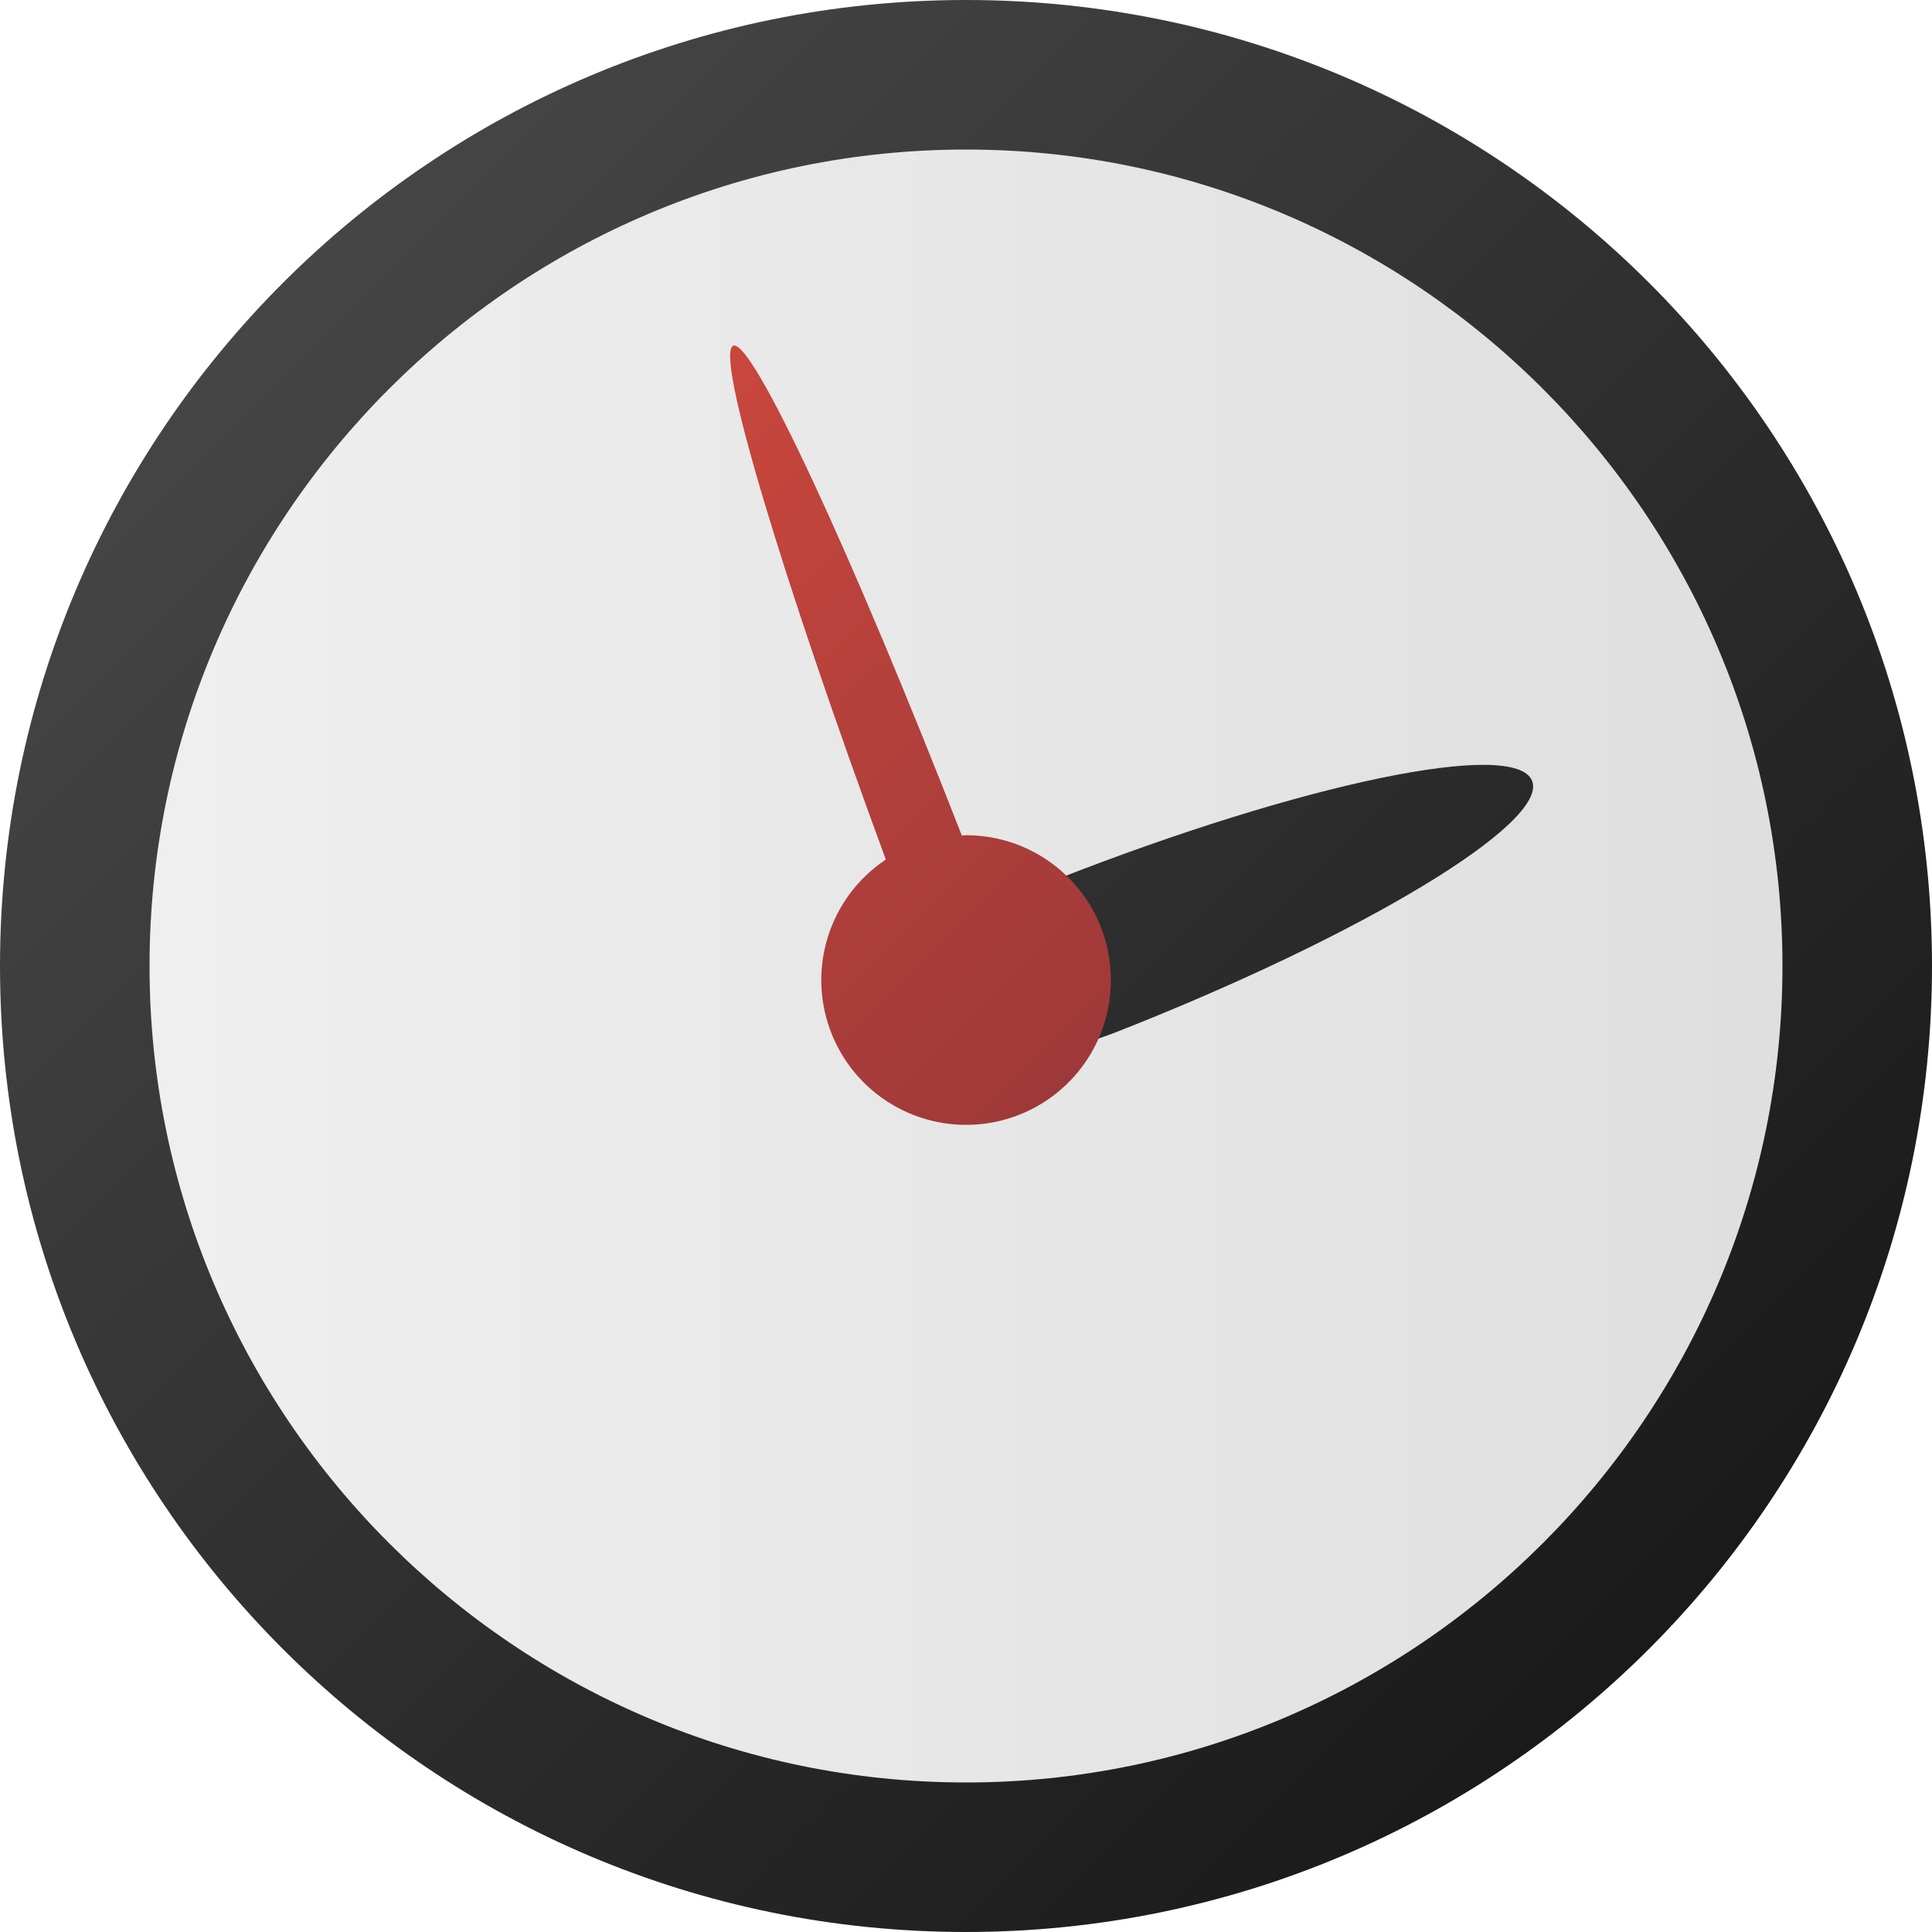
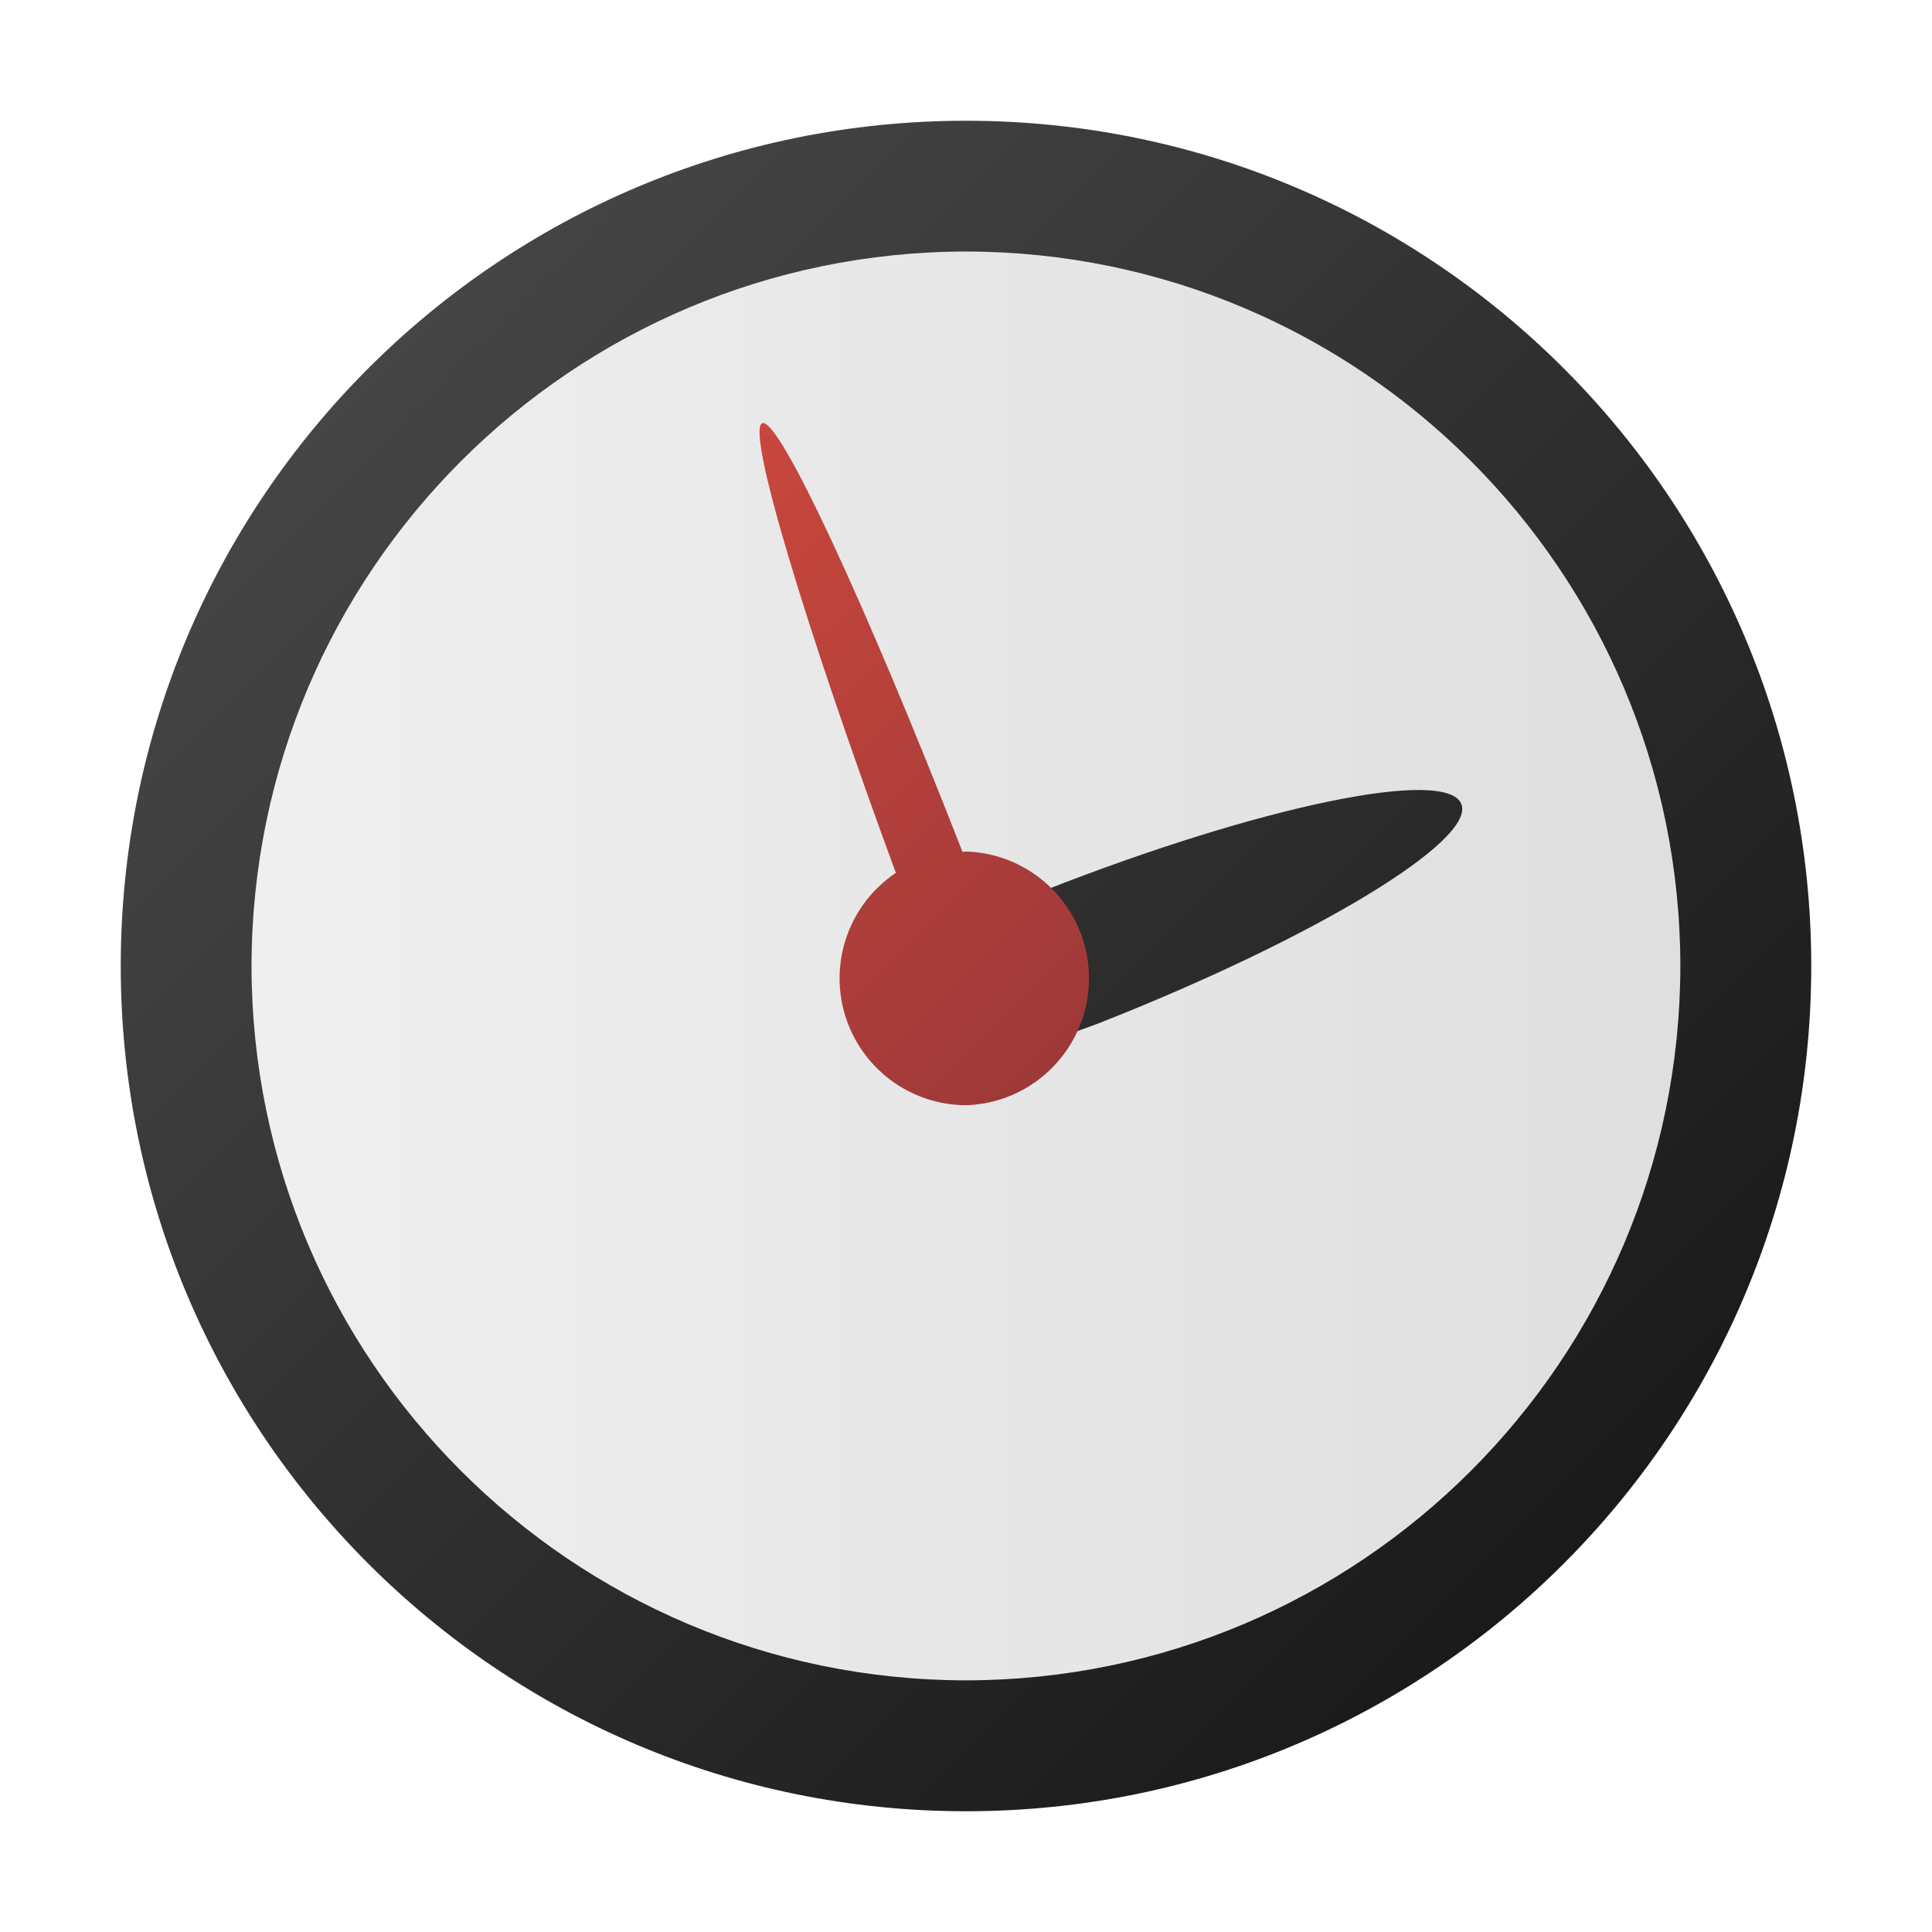
- <svg xmlns="http://www.w3.org/2000/svg" width="16" height="16" viewBox="0 0 20 20">
-   <linearGradient id="a" gradientUnits="userSpaceOnUse" x1="288.434" y1="-400.96" x2="306.887" y2="-400.96" gradientTransform="matrix(1 0 0 -1 -287.66 -390.96)">
+ <svg xmlns="http://www.w3.org/2000/svg" width="16" height="16" viewBox="0 0 16 16">
+   <linearGradient id="a" gradientUnits="userSpaceOnUse" x1="864.523" y1="-1224.88" x2="877.439" y2="-1224.88" gradientTransform="matrix(1 0 0 -1 -862.98 -1216.88)">
    <stop offset="0" stop-color="#f0f0f0" />
    <stop offset="1" stop-color="#dedede" />
  </linearGradient>
-   <path fill="url(#a)" d="M10 19.227C4.912 19.227.774 15.087.774 10 .774 4.912 4.912.774 10 .774c5.087 0 9.227 4.138 9.227 9.226 0 5.087-4.14 9.227-9.227 9.227z" />
-   <linearGradient id="b" gradientUnits="userSpaceOnUse" x1="2.929" y1="2.928" x2="17.071" y2="17.07">
+   <path fill="url(#a)" d="M8 14.459A6.465 6.465 0 0 1 1.542 8 6.464 6.464 0 0 1 8 1.542 6.465 6.465 0 0 1 14.459 8 6.467 6.467 0 0 1 8 14.459z" />
+   <linearGradient id="b" gradientUnits="userSpaceOnUse" x1="578.371" y1="824.97" x2="588.271" y2="834.869" gradientTransform="translate(-575.32 -821.92)">
    <stop offset="0" stop-color="#454545" />
    <stop offset="1" stop-color="#1a1a1a" />
  </linearGradient>
-   <path fill="url(#b)" d="M10 0C4.476 0 0 4.476 0 10c0 5.522 4.476 10 10 10 5.523-.002 10-4.48 10-10.002C20 4.474 15.523 0 10 0zm0 18.452c-4.661 0-8.452-3.793-8.452-8.452S5.339 1.548 10 1.548c4.659 0 8.452 3.792 8.452 8.452S14.659 18.452 10 18.452zm5.86-10.369c.174.435-1.755 1.6-4.304 2.601-.093.037-.18.064-.27.099-.007.016-.021.026-.027.041a5.77 5.77 0 0 0-1.083-.127c.135-.5.246-1.032.298-1.625.092.03.182.066.268.117.064-.028.125-.057.193-.085 2.552-1.001 4.751-1.457 4.925-1.021z" />
-   <linearGradient id="c" gradientUnits="userSpaceOnUse" x1="6.029" y1="5.137" x2="11.581" y2="10.688">
+   <path fill="url(#b)" d="M8 1a7 7 0 1 0 0 14A7 7 0 0 0 8 1zm0 12.916A5.923 5.923 0 0 1 2.083 8 5.925 5.925 0 0 1 8 2.083 5.923 5.923 0 0 1 13.916 8 5.923 5.923 0 0 1 8 13.916zm4.102-7.258c.123.305-1.228 1.119-3.012 1.82-.067.026-.127.045-.19.069-.004.012-.015.02-.02.029a3.995 3.995 0 0 0-.758-.09c.096-.35.173-.722.21-1.136.064.02.127.045.188.082.045-.021.088-.041.135-.06 1.784-.7 3.324-1.019 3.447-.714z" />
+   <linearGradient id="c" gradientUnits="userSpaceOnUse" x1="580.541" y1="826.516" x2="584.427" y2="830.401" gradientTransform="translate(-575.32 -821.92)">
    <stop offset="0" stop-color="#c9473d" />
    <stop offset="1" stop-color="#9e3939" />
  </linearGradient>
-   <path fill="url(#c)" d="M10 8.646c-.015 0-.028.004-.043.004-1.146-2.937-2.171-5.147-2.366-5.071-.195.073.497 2.38 1.579 5.319a1.499 1.499 0 1 0 2.33 1.248 1.5 1.5 0 0 0-1.5-1.5z" />
+   <path fill="url(#c)" d="M8 7.052c-.011 0-.02.003-.029.003-.803-2.056-1.521-3.603-1.658-3.55-.136.051.349 1.666 1.106 3.724A1.051 1.051 0 0 0 8 9.153a1.051 1.051 0 0 0 0-2.101z" />
</svg>
